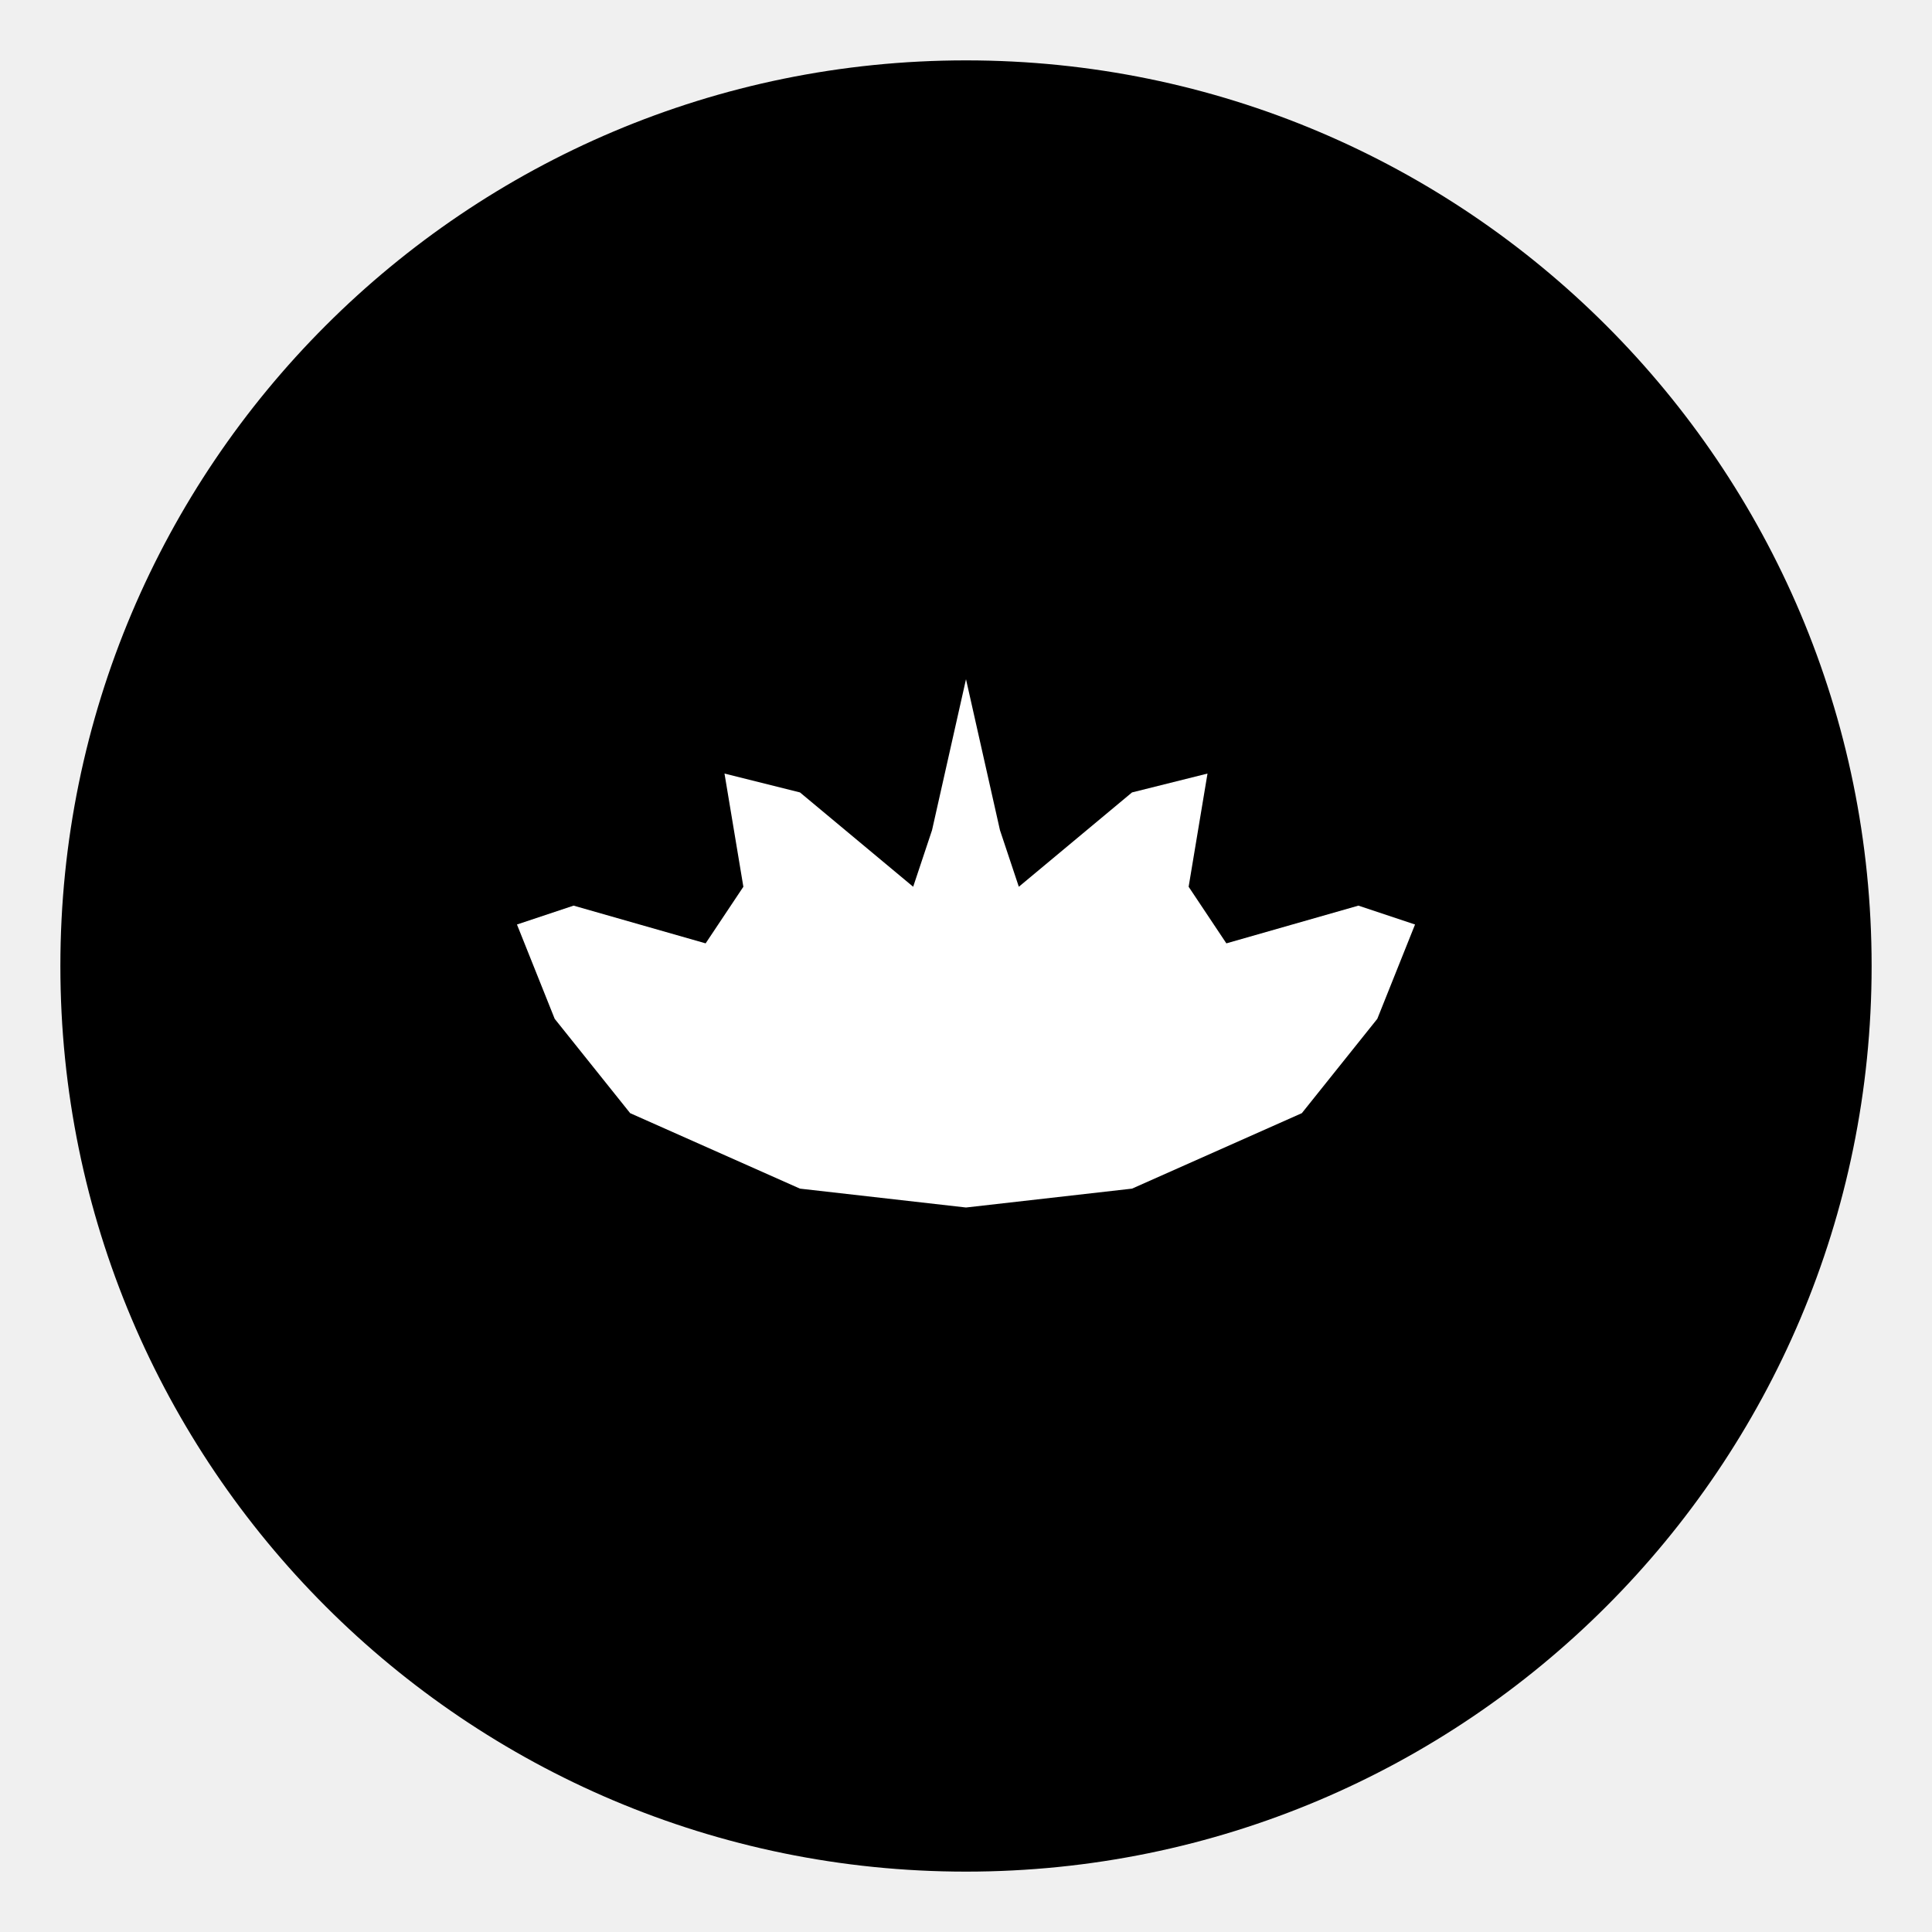
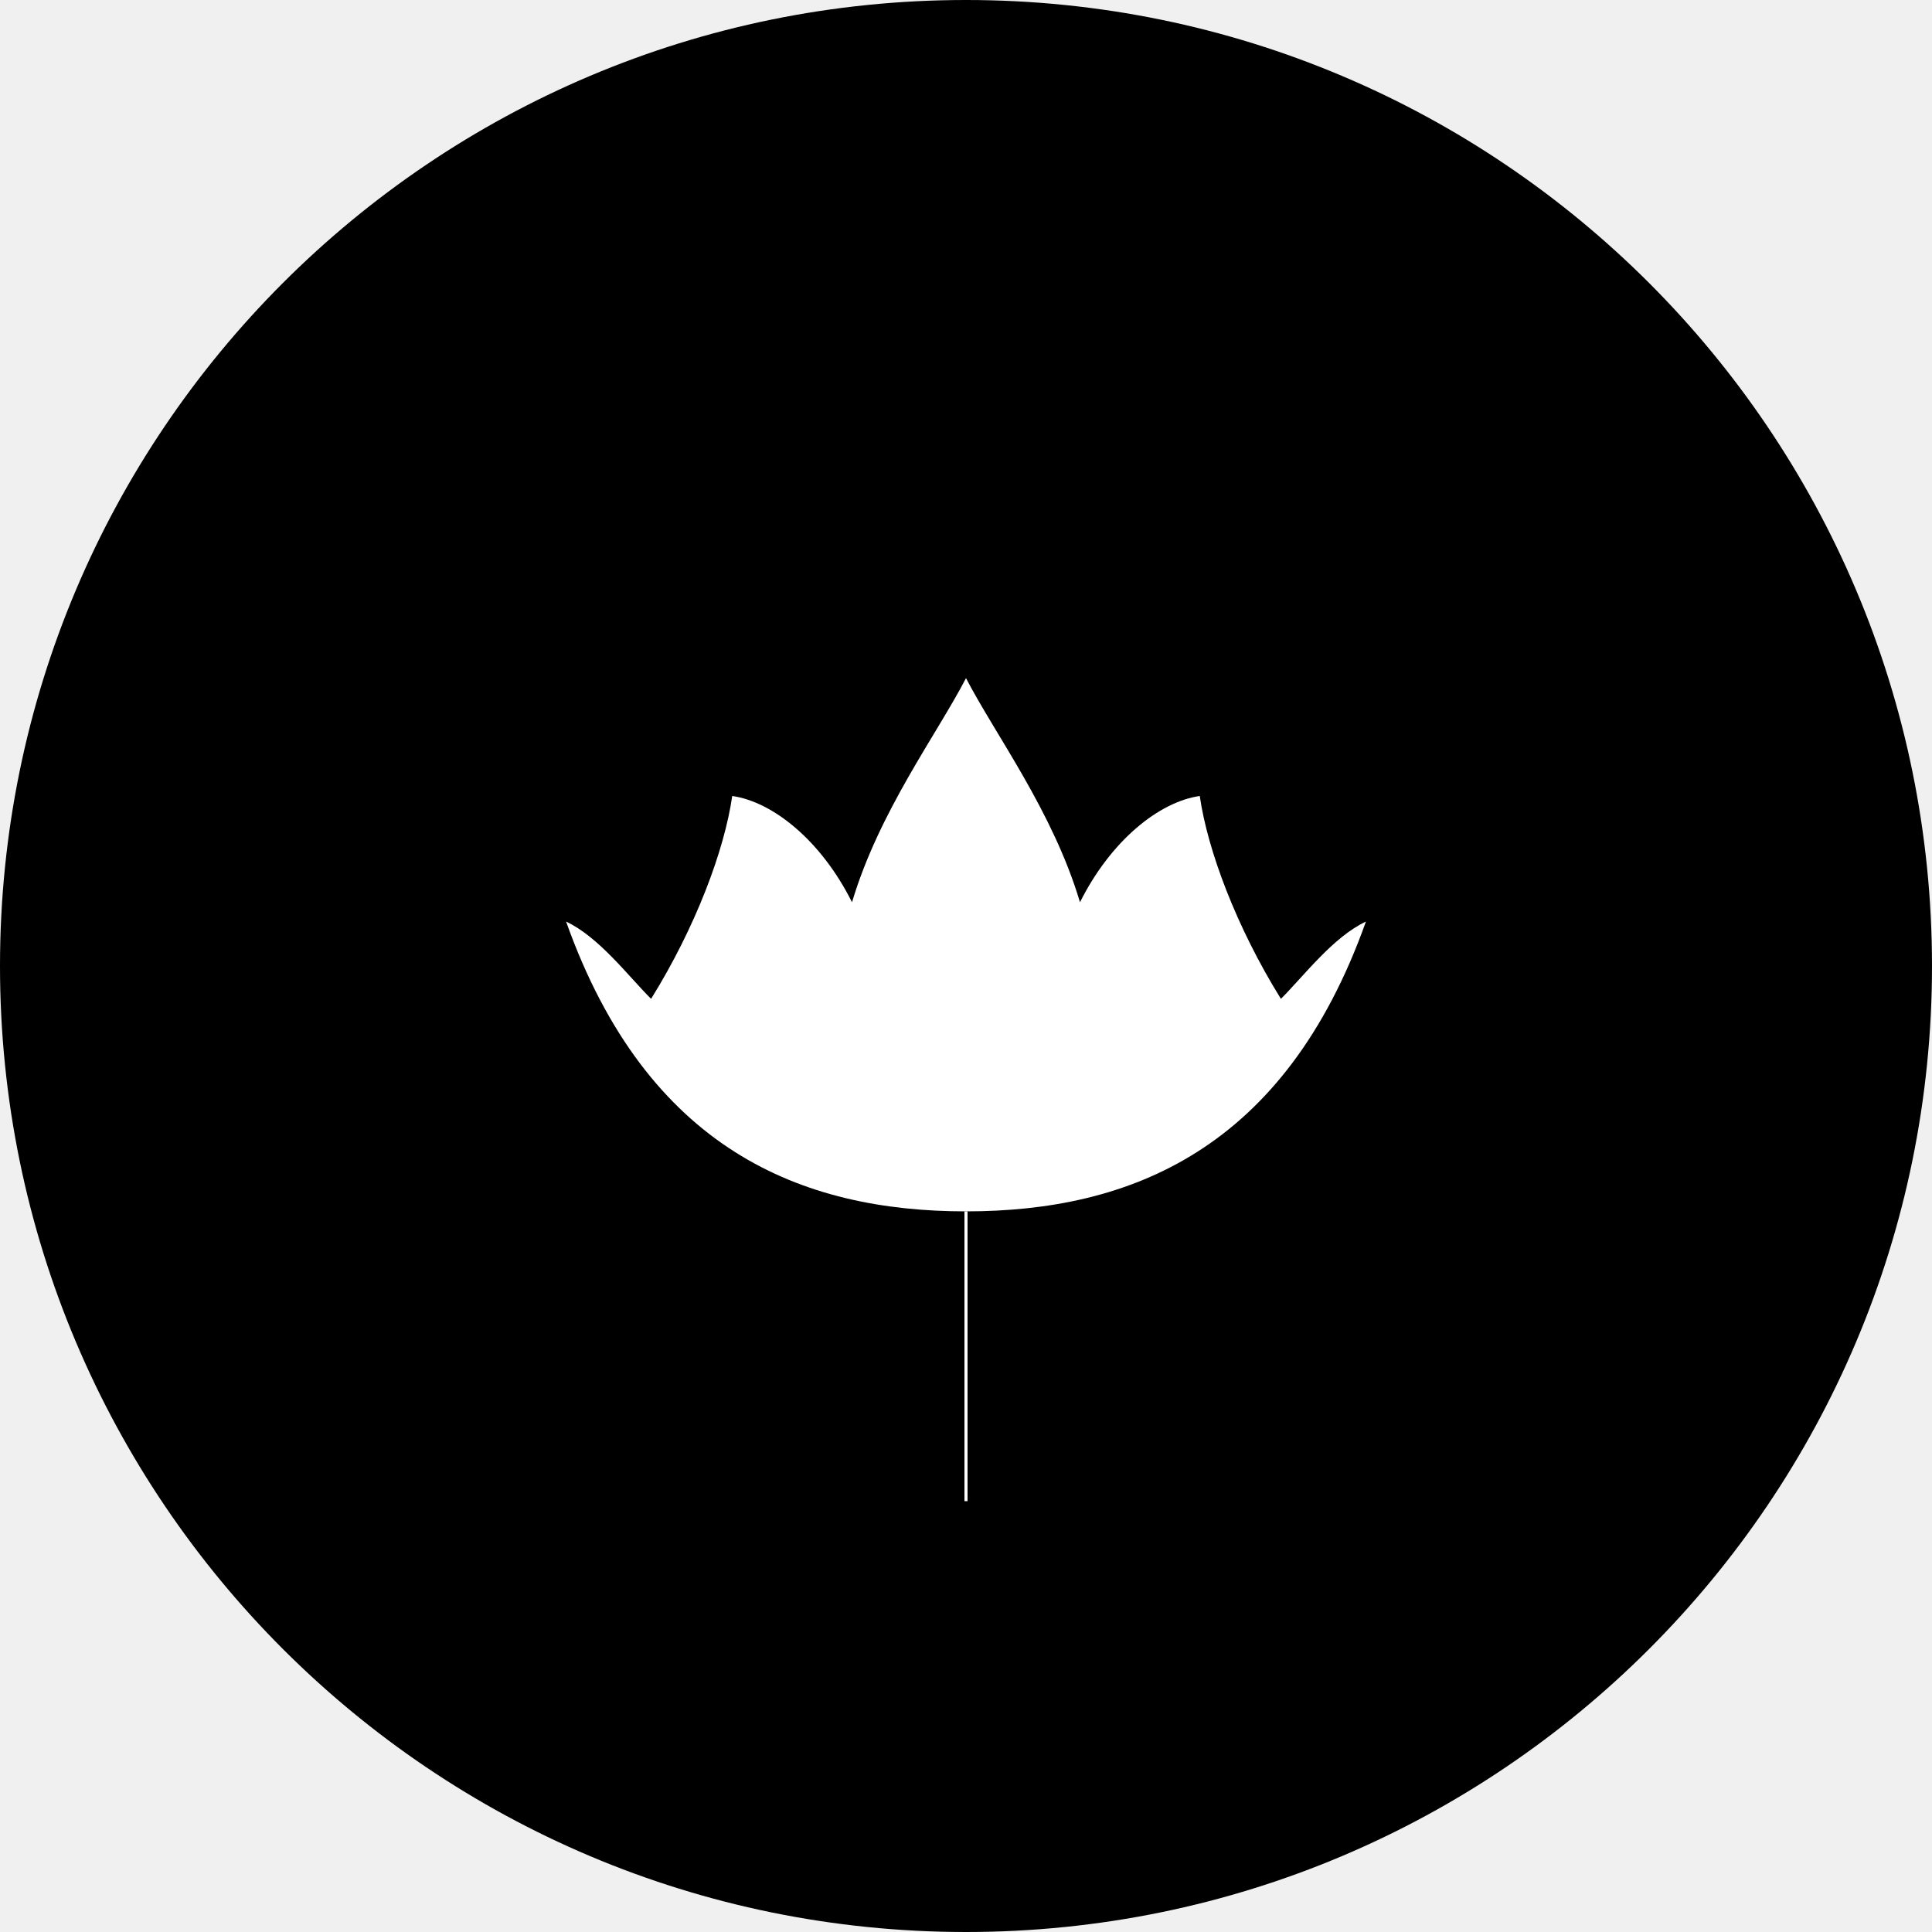
- <svg xmlns="http://www.w3.org/2000/svg" width="512" height="512" viewBox="0 0 512 512">
-   <circle cx="256" cy="256" r="240" fill="black" />
-   <path d="M 256,180             L 265,220 270,235             L 300,210 320,205             L 315,235 325,250             L 360,240 375,245             L 365,270 345,295 300,315 256,320            L 256,395             L 256,320 212,315 167,295 147,270 137,245 152,240            L 187,250 197,235 192,205 212,210            L 242,235 247,220 Z" fill="white" />
+ <svg xmlns="http://www.w3.org/2000/svg" viewBox="0 0 1000 1000">
+   <circle cx="500" cy="500" r="500" fill="black" />
+   <path d="M 500,351             C 485,380 455,420 441,467             C 425,435 400,415 379,412             C 375,440 360,480 337,517             C 325,505 310,485 293,477             C 335,595 415,627 500,627             C 585,627 665,595 707,477             C 690,485 675,505 663,517             C 640,480 625,440 621,412             C 600,415 575,435 559,467             C 545,420 515,380 500,351 Z" fill="white" />
+   <rect x="499.2" y="627" width="1.6" height="150" fill="white" />
</svg>
